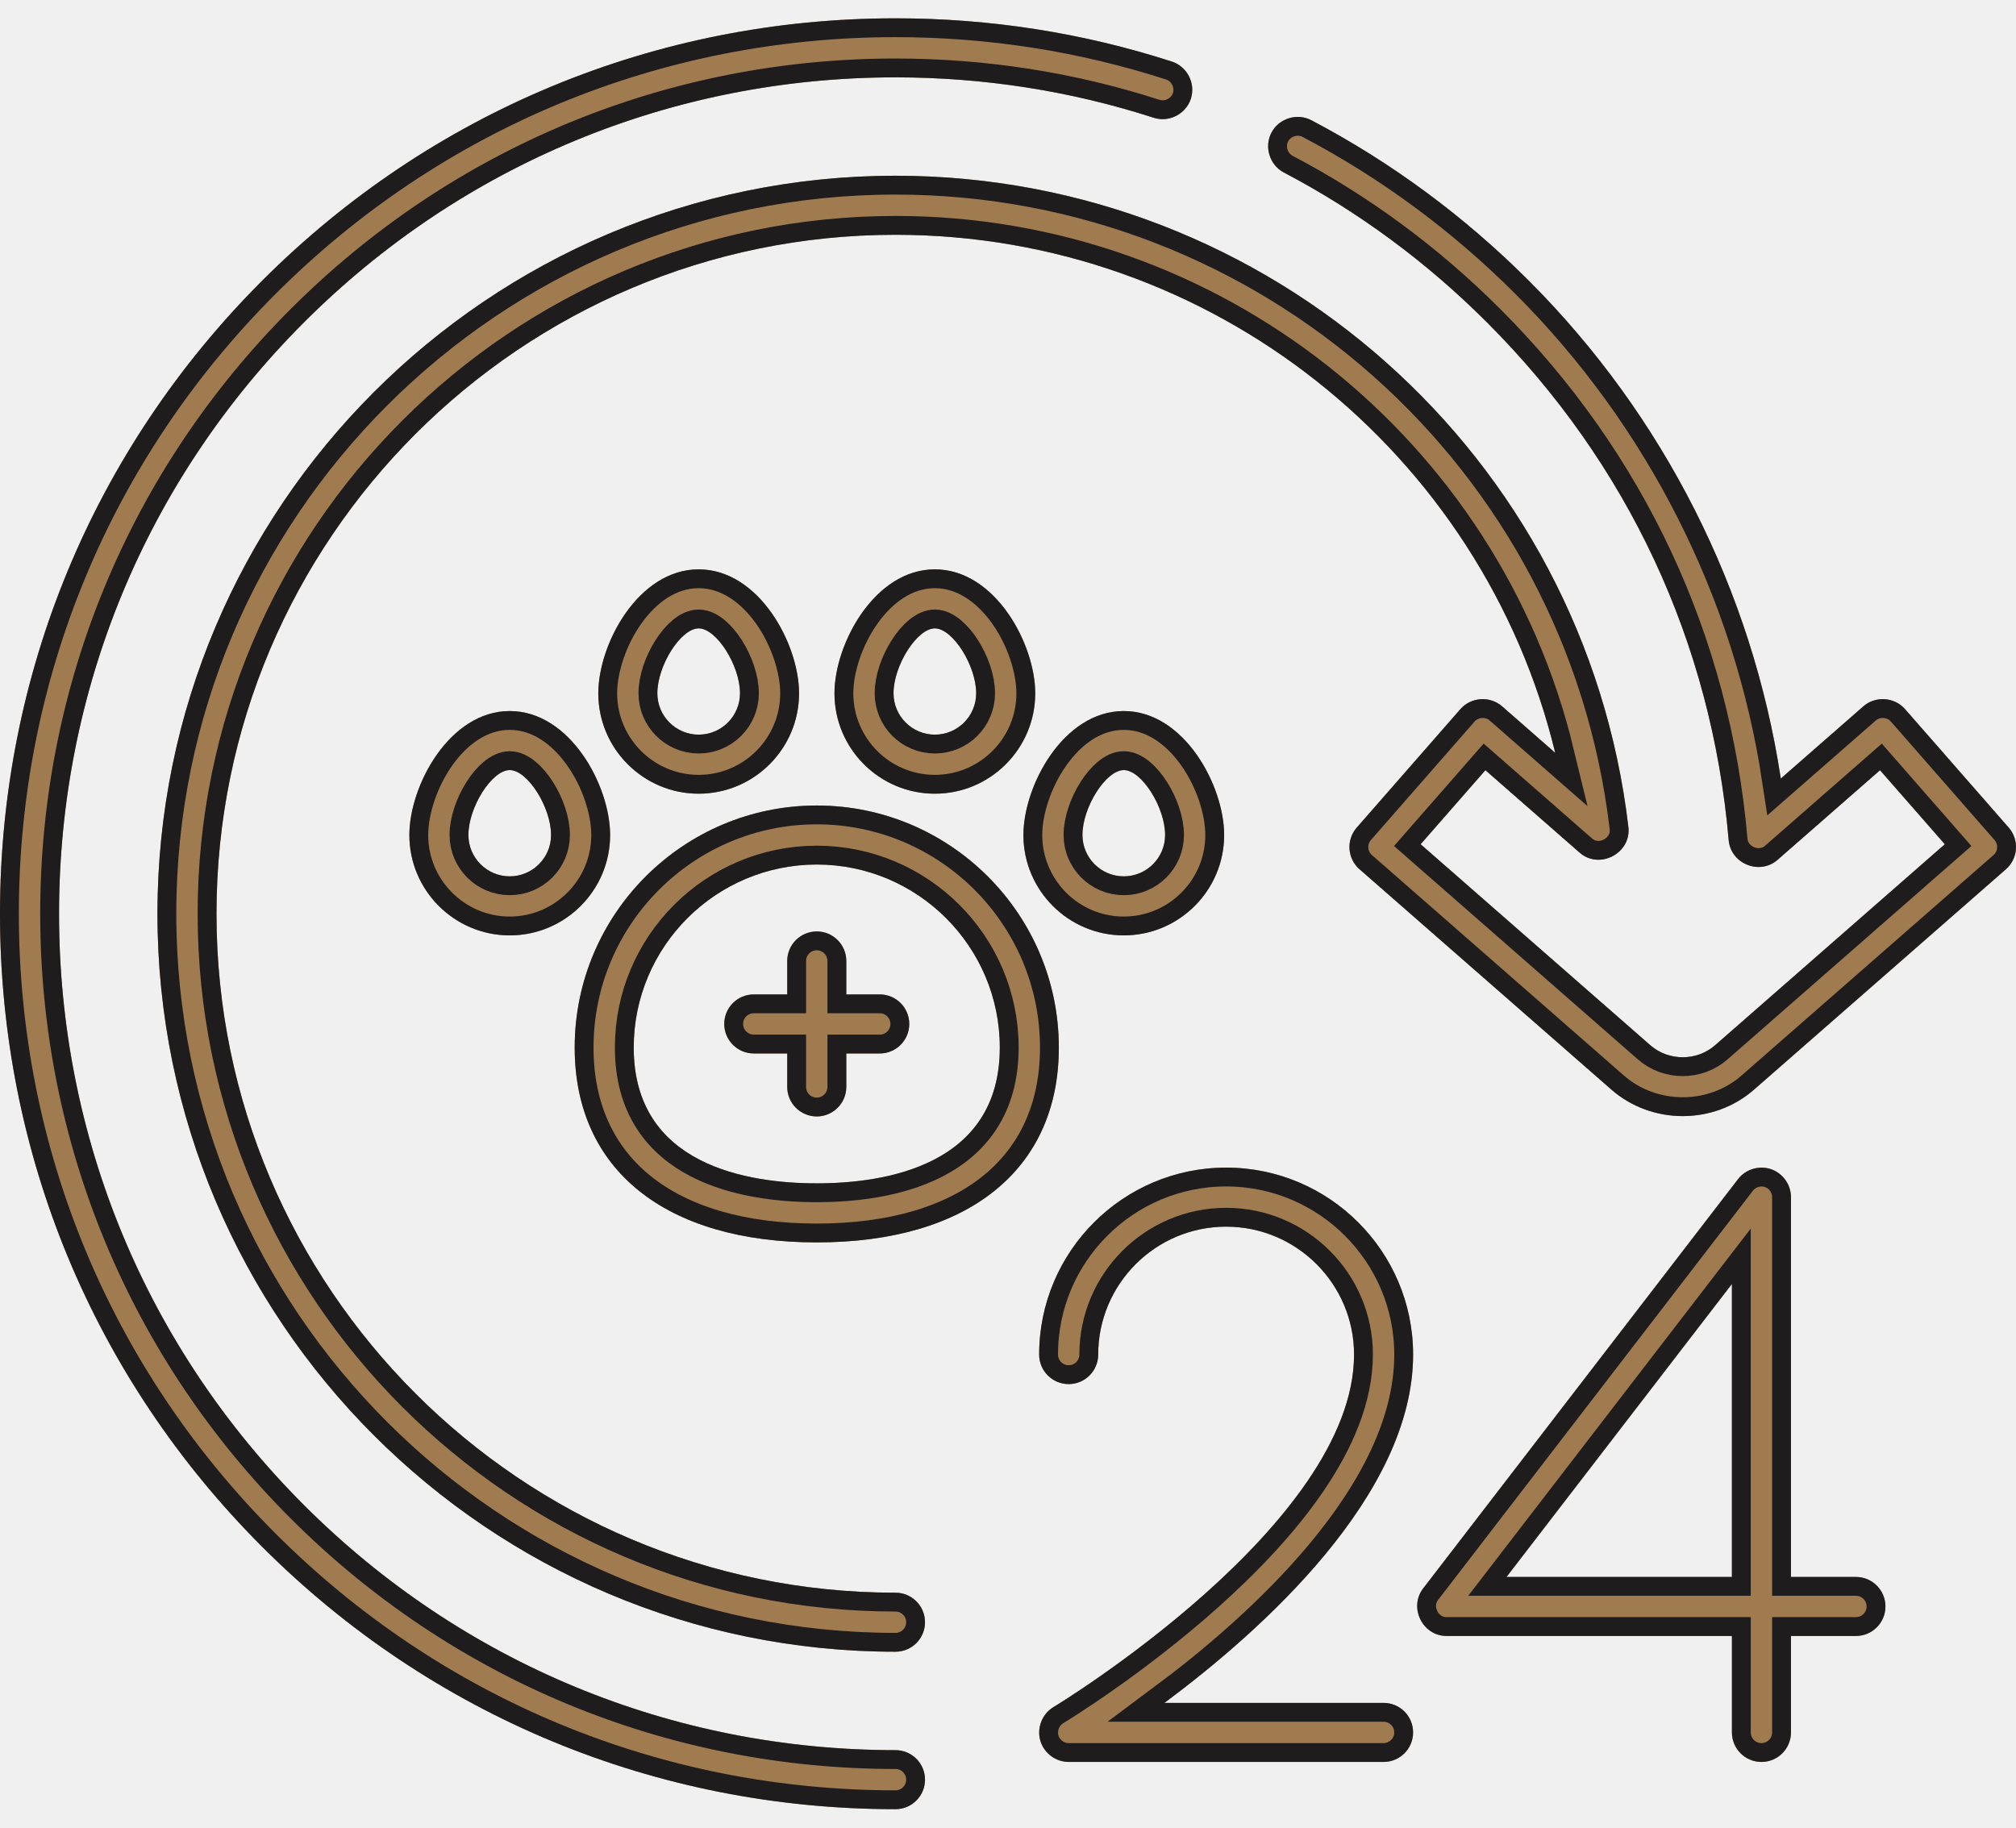
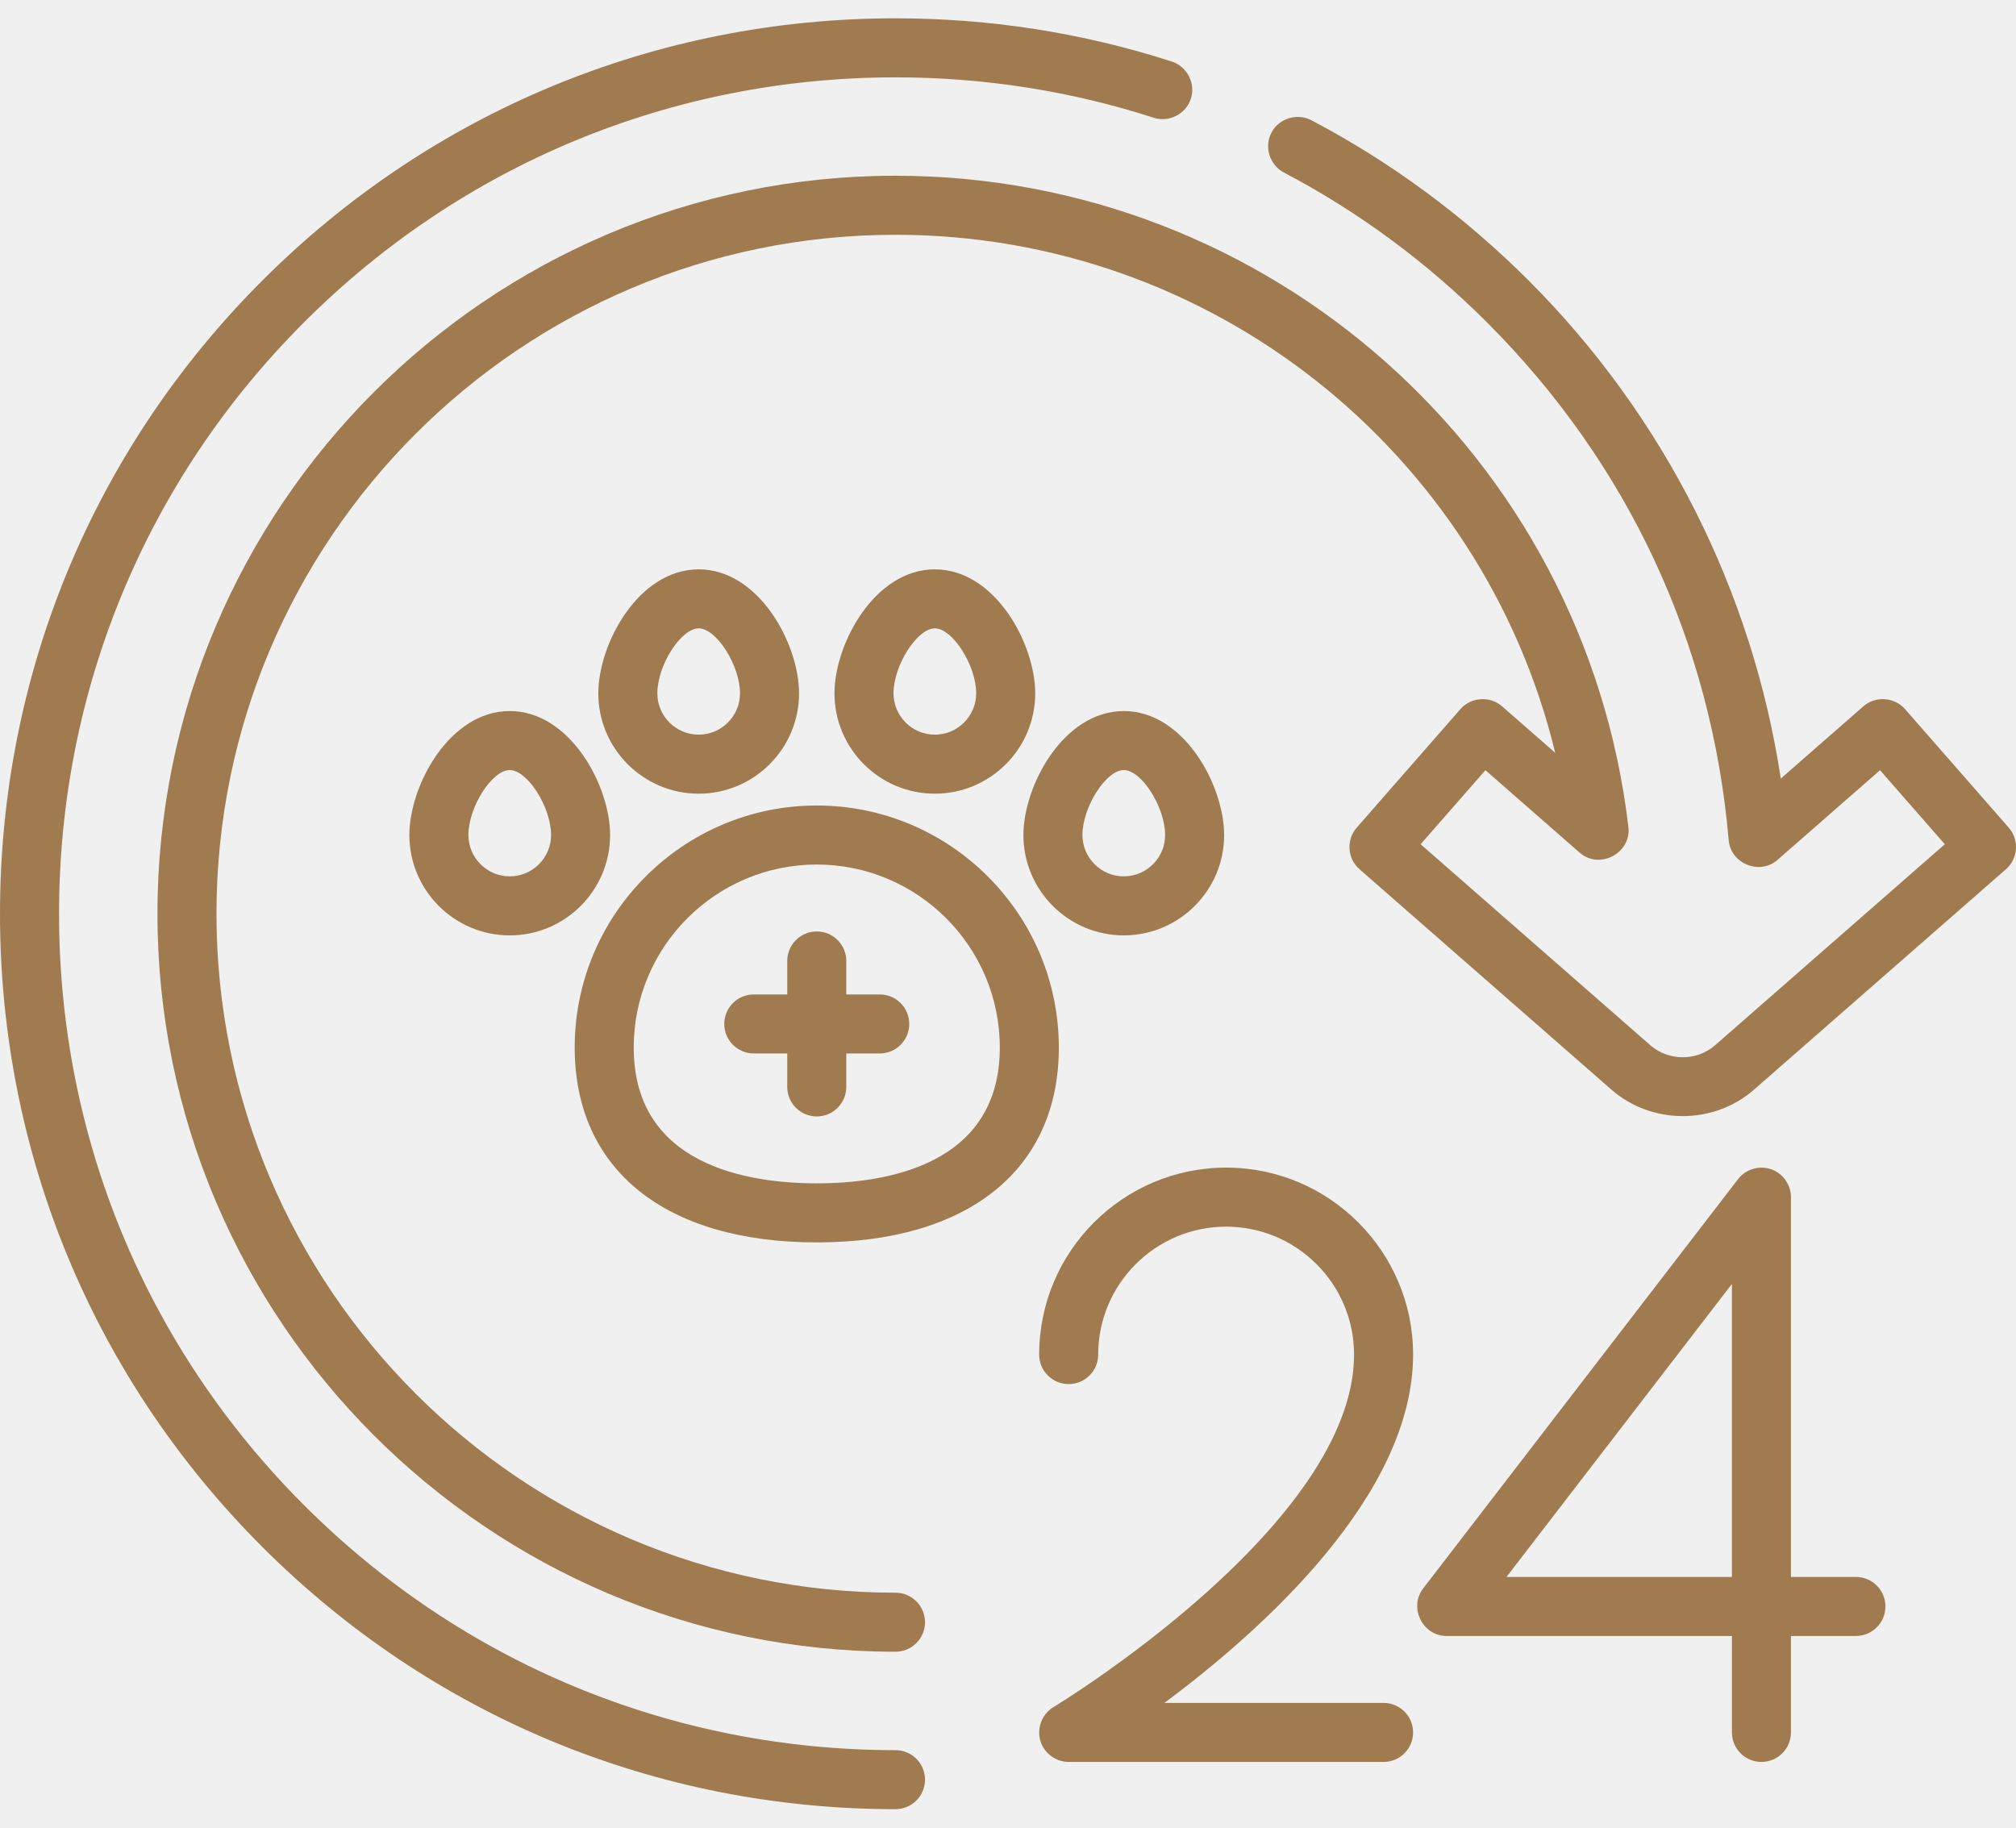
<svg xmlns="http://www.w3.org/2000/svg" width="107" height="97" viewBox="0 0 107 97" fill="none">
  <mask id="path-1-inside-1" fill="white">
    <path d="M43.35 42.755C36.265 42.755 30.502 48.519 30.502 55.603C30.502 62.078 35.305 65.945 43.35 65.945C51.395 65.945 56.198 62.078 56.198 55.603C56.198 48.519 50.434 42.755 43.35 42.755ZM43.35 62.81C39.722 62.81 33.635 61.874 33.635 55.603C33.635 50.246 37.993 45.888 43.35 45.888C48.706 45.888 53.065 50.246 53.065 55.603C53.065 61.874 46.978 62.81 43.35 62.81Z" />
    <path d="M37.082 30.22C33.88 30.22 31.755 34.181 31.755 36.801C31.755 39.738 34.145 42.128 37.082 42.128C40.02 42.128 42.41 39.738 42.41 36.801C42.41 34.181 40.285 30.22 37.082 30.22ZM37.082 38.994C35.873 38.994 34.889 38.01 34.889 36.8C34.889 35.318 36.139 33.353 37.082 33.353C38.026 33.353 39.276 35.318 39.276 36.8C39.276 38.01 38.292 38.994 37.082 38.994Z" />
    <path d="M49.617 30.22C46.415 30.22 44.29 34.181 44.29 36.801C44.29 39.738 46.68 42.128 49.617 42.128C52.555 42.128 54.945 39.738 54.945 36.801C54.945 34.181 52.82 30.22 49.617 30.22ZM49.617 38.994C48.408 38.994 47.424 38.01 47.424 36.8C47.424 35.318 48.674 33.353 49.617 33.353C50.56 33.353 51.811 35.318 51.811 36.8C51.811 38.01 50.827 38.994 49.617 38.994Z" />
    <path d="M59.645 37.741C56.442 37.741 54.318 41.702 54.318 44.322C54.318 47.259 56.707 49.649 59.645 49.649C62.583 49.649 64.972 47.259 64.972 44.322C64.972 41.702 62.848 37.741 59.645 37.741ZM59.645 46.515C58.435 46.515 57.451 45.531 57.451 44.322C57.451 42.839 58.702 40.874 59.645 40.874C60.588 40.874 61.839 42.839 61.839 44.322C61.839 45.531 60.855 46.515 59.645 46.515Z" />
    <path d="M27.054 37.741C23.852 37.741 21.727 41.702 21.727 44.322C21.727 47.259 24.117 49.649 27.054 49.649C29.992 49.649 32.382 47.259 32.382 44.322C32.382 41.702 30.257 37.741 27.054 37.741ZM27.054 46.515C25.845 46.515 24.861 45.531 24.861 44.322C24.861 42.839 26.111 40.874 27.054 40.874C27.997 40.874 29.248 42.839 29.248 44.322C29.248 45.531 28.264 46.515 27.054 46.515Z" />
    <path d="M46.693 52.783H44.917V51.007C44.917 50.141 44.215 49.44 43.35 49.44C42.485 49.44 41.783 50.142 41.783 51.007V52.783H40.008C39.142 52.783 38.441 53.484 38.441 54.349C38.441 55.215 39.142 55.916 40.008 55.916H41.783V57.692C41.783 58.557 42.485 59.259 43.35 59.259C44.215 59.259 44.917 58.557 44.917 57.692V55.916H46.693C47.558 55.916 48.259 55.215 48.259 54.349C48.259 53.484 47.558 52.783 46.693 52.783Z" />
    <path d="M62.197 3.268C57.482 1.744 52.547 0.972 47.528 0.972C34.833 0.972 22.897 5.916 13.92 14.893C4.944 23.869 0 35.805 0 48.5C0 61.195 4.944 73.13 13.921 82.108C22.898 91.085 34.833 96.028 47.528 96.028C48.394 96.028 49.095 95.327 49.095 94.462C49.095 93.596 48.394 92.895 47.528 92.895C35.67 92.895 24.522 88.277 16.137 79.892C7.752 71.507 3.134 60.358 3.134 48.5C3.134 36.642 7.752 25.494 16.137 17.108C24.522 8.723 35.67 4.106 47.528 4.106C52.22 4.106 56.83 4.827 61.233 6.25C62.046 6.514 62.943 6.053 63.206 5.241C63.469 4.428 63.009 3.53 62.197 3.268Z" />
    <path d="M106.612 43.927L101.11 37.638C100.548 36.996 99.541 36.928 98.899 37.491L94.516 41.325C93.004 31.369 88.319 22.076 81.136 14.892C77.712 11.469 73.831 8.605 69.598 6.381C68.843 5.984 67.88 6.284 67.483 7.039C67.085 7.795 67.385 8.758 68.141 9.155C72.093 11.232 75.719 13.908 78.919 17.108C86.406 24.594 90.843 34.1 91.751 44.596C91.859 45.848 93.396 46.47 94.344 45.64L99.783 40.881L103.222 44.811L91.03 55.479C90.058 56.33 88.563 56.33 87.591 55.479L75.4 44.811L78.839 40.881L83.839 45.256C84.896 46.181 86.591 45.287 86.427 43.894C84.108 24.188 67.385 9.328 47.528 9.328C25.929 9.328 8.357 26.901 8.357 48.5C8.357 70.099 25.929 87.671 47.528 87.671C48.394 87.671 49.095 86.97 49.095 86.105C49.095 85.239 48.393 84.538 47.528 84.538C27.657 84.538 11.49 68.371 11.49 48.5C11.49 28.628 27.657 12.462 47.528 12.462C64.32 12.462 78.677 24.013 82.544 39.959L79.724 37.491C79.081 36.929 78.074 36.997 77.513 37.638L72.01 43.928C71.44 44.579 71.506 45.569 72.157 46.138L85.528 57.837C87.667 59.709 90.956 59.709 93.094 57.837L106.465 46.138C107.116 45.569 107.182 44.579 106.612 43.927Z" />
    <path d="M73.433 90.387H61.803C66.984 86.532 75.001 79.362 75.001 71.898C75.001 66.427 70.549 61.975 65.077 61.975C59.605 61.975 55.154 66.427 55.154 71.898C55.154 72.764 55.855 73.465 56.72 73.465C57.586 73.465 58.287 72.764 58.287 71.898C58.287 68.154 61.333 65.109 65.077 65.109C68.821 65.109 71.867 68.154 71.867 71.898C71.867 80.921 56.073 90.515 55.914 90.61C55.299 90.979 55.01 91.744 55.227 92.428C55.431 93.072 56.046 93.521 56.72 93.521H73.433C74.299 93.521 75 92.819 75 91.954C75.001 91.089 74.299 90.387 73.433 90.387Z" />
    <path d="M98.503 83.702H95.056V63.542C95.056 62.9 94.649 62.308 94.05 62.078C93.41 61.834 92.665 62.043 92.248 62.586L75.534 84.313C74.757 85.325 75.503 86.835 76.776 86.835H91.923V91.954C91.923 92.82 92.624 93.521 93.49 93.521C94.355 93.521 95.056 92.819 95.056 91.954V86.835H98.503C99.369 86.835 100.07 86.134 100.07 85.269C100.07 84.403 99.369 83.702 98.503 83.702ZM91.922 83.702H79.958L91.922 68.149V83.702Z" />
  </mask>
  <path d="M43.35 42.755C36.265 42.755 30.502 48.519 30.502 55.603C30.502 62.078 35.305 65.945 43.35 65.945C51.395 65.945 56.198 62.078 56.198 55.603C56.198 48.519 50.434 42.755 43.35 42.755ZM43.35 62.81C39.722 62.81 33.635 61.874 33.635 55.603C33.635 50.246 37.993 45.888 43.35 45.888C48.706 45.888 53.065 50.246 53.065 55.603C53.065 61.874 46.978 62.81 43.35 62.81Z" fill="#A07B50" />
  <path d="M37.082 30.22C33.88 30.22 31.755 34.181 31.755 36.801C31.755 39.738 34.145 42.128 37.082 42.128C40.02 42.128 42.41 39.738 42.41 36.801C42.41 34.181 40.285 30.22 37.082 30.22ZM37.082 38.994C35.873 38.994 34.889 38.01 34.889 36.8C34.889 35.318 36.139 33.353 37.082 33.353C38.026 33.353 39.276 35.318 39.276 36.8C39.276 38.01 38.292 38.994 37.082 38.994Z" fill="#A07B50" />
  <path d="M49.617 30.22C46.415 30.22 44.29 34.181 44.29 36.801C44.29 39.738 46.68 42.128 49.617 42.128C52.555 42.128 54.945 39.738 54.945 36.801C54.945 34.181 52.82 30.22 49.617 30.22ZM49.617 38.994C48.408 38.994 47.424 38.01 47.424 36.8C47.424 35.318 48.674 33.353 49.617 33.353C50.56 33.353 51.811 35.318 51.811 36.8C51.811 38.01 50.827 38.994 49.617 38.994Z" fill="#A07B50" />
  <path d="M59.645 37.741C56.442 37.741 54.318 41.702 54.318 44.322C54.318 47.259 56.707 49.649 59.645 49.649C62.583 49.649 64.972 47.259 64.972 44.322C64.972 41.702 62.848 37.741 59.645 37.741ZM59.645 46.515C58.435 46.515 57.451 45.531 57.451 44.322C57.451 42.839 58.702 40.874 59.645 40.874C60.588 40.874 61.839 42.839 61.839 44.322C61.839 45.531 60.855 46.515 59.645 46.515Z" fill="#A07B50" />
  <path d="M27.054 37.741C23.852 37.741 21.727 41.702 21.727 44.322C21.727 47.259 24.117 49.649 27.054 49.649C29.992 49.649 32.382 47.259 32.382 44.322C32.382 41.702 30.257 37.741 27.054 37.741ZM27.054 46.515C25.845 46.515 24.861 45.531 24.861 44.322C24.861 42.839 26.111 40.874 27.054 40.874C27.997 40.874 29.248 42.839 29.248 44.322C29.248 45.531 28.264 46.515 27.054 46.515Z" fill="#A07B50" />
  <path d="M46.693 52.783H44.917V51.007C44.917 50.141 44.215 49.44 43.35 49.44C42.485 49.44 41.783 50.142 41.783 51.007V52.783H40.008C39.142 52.783 38.441 53.484 38.441 54.349C38.441 55.215 39.142 55.916 40.008 55.916H41.783V57.692C41.783 58.557 42.485 59.259 43.35 59.259C44.215 59.259 44.917 58.557 44.917 57.692V55.916H46.693C47.558 55.916 48.259 55.215 48.259 54.349C48.259 53.484 47.558 52.783 46.693 52.783Z" fill="#A07B50" />
  <path d="M62.197 3.268C57.482 1.744 52.547 0.972 47.528 0.972C34.833 0.972 22.897 5.916 13.92 14.893C4.944 23.869 0 35.805 0 48.5C0 61.195 4.944 73.13 13.921 82.108C22.898 91.085 34.833 96.028 47.528 96.028C48.394 96.028 49.095 95.327 49.095 94.462C49.095 93.596 48.394 92.895 47.528 92.895C35.67 92.895 24.522 88.277 16.137 79.892C7.752 71.507 3.134 60.358 3.134 48.5C3.134 36.642 7.752 25.494 16.137 17.108C24.522 8.723 35.67 4.106 47.528 4.106C52.22 4.106 56.83 4.827 61.233 6.25C62.046 6.514 62.943 6.053 63.206 5.241C63.469 4.428 63.009 3.53 62.197 3.268Z" fill="#A07B50" />
  <path d="M106.612 43.927L101.11 37.638C100.548 36.996 99.541 36.928 98.899 37.491L94.516 41.325C93.004 31.369 88.319 22.076 81.136 14.892C77.712 11.469 73.831 8.605 69.598 6.381C68.843 5.984 67.88 6.284 67.483 7.039C67.085 7.795 67.385 8.758 68.141 9.155C72.093 11.232 75.719 13.908 78.919 17.108C86.406 24.594 90.843 34.1 91.751 44.596C91.859 45.848 93.396 46.47 94.344 45.64L99.783 40.881L103.222 44.811L91.03 55.479C90.058 56.33 88.563 56.33 87.591 55.479L75.4 44.811L78.839 40.881L83.839 45.256C84.896 46.181 86.591 45.287 86.427 43.894C84.108 24.188 67.385 9.328 47.528 9.328C25.929 9.328 8.357 26.901 8.357 48.5C8.357 70.099 25.929 87.671 47.528 87.671C48.394 87.671 49.095 86.97 49.095 86.105C49.095 85.239 48.393 84.538 47.528 84.538C27.657 84.538 11.49 68.371 11.49 48.5C11.49 28.628 27.657 12.462 47.528 12.462C64.32 12.462 78.677 24.013 82.544 39.959L79.724 37.491C79.081 36.929 78.074 36.997 77.513 37.638L72.01 43.928C71.44 44.579 71.506 45.569 72.157 46.138L85.528 57.837C87.667 59.709 90.956 59.709 93.094 57.837L106.465 46.138C107.116 45.569 107.182 44.579 106.612 43.927Z" fill="#A07B50" />
  <path d="M73.433 90.387H61.803C66.984 86.532 75.001 79.362 75.001 71.898C75.001 66.427 70.549 61.975 65.077 61.975C59.605 61.975 55.154 66.427 55.154 71.898C55.154 72.764 55.855 73.465 56.72 73.465C57.586 73.465 58.287 72.764 58.287 71.898C58.287 68.154 61.333 65.109 65.077 65.109C68.821 65.109 71.867 68.154 71.867 71.898C71.867 80.921 56.073 90.515 55.914 90.61C55.299 90.979 55.01 91.744 55.227 92.428C55.431 93.072 56.046 93.521 56.72 93.521H73.433C74.299 93.521 75 92.819 75 91.954C75.001 91.089 74.299 90.387 73.433 90.387Z" fill="#A07B50" />
  <path d="M98.503 83.702H95.056V63.542C95.056 62.9 94.649 62.308 94.05 62.078C93.41 61.834 92.665 62.043 92.248 62.586L75.534 84.313C74.757 85.325 75.503 86.835 76.776 86.835H91.923V91.954C91.923 92.82 92.624 93.521 93.49 93.521C94.355 93.521 95.056 92.819 95.056 91.954V86.835H98.503C99.369 86.835 100.07 86.134 100.07 85.269C100.07 84.403 99.369 83.702 98.503 83.702ZM91.922 83.702H79.958L91.922 68.149V83.702Z" fill="#A07B50" />
-   <path d="M43.35 42.755C36.265 42.755 30.502 48.519 30.502 55.603C30.502 62.078 35.305 65.945 43.35 65.945C51.395 65.945 56.198 62.078 56.198 55.603C56.198 48.519 50.434 42.755 43.35 42.755ZM43.35 62.81C39.722 62.81 33.635 61.874 33.635 55.603C33.635 50.246 37.993 45.888 43.35 45.888C48.706 45.888 53.065 50.246 53.065 55.603C53.065 61.874 46.978 62.81 43.35 62.81Z" stroke="#1F1C1D" stroke-width="2" mask="url(#path-1-inside-1)" />
-   <path d="M37.082 30.22C33.88 30.22 31.755 34.181 31.755 36.801C31.755 39.738 34.145 42.128 37.082 42.128C40.02 42.128 42.41 39.738 42.41 36.801C42.41 34.181 40.285 30.22 37.082 30.22ZM37.082 38.994C35.873 38.994 34.889 38.01 34.889 36.8C34.889 35.318 36.139 33.353 37.082 33.353C38.026 33.353 39.276 35.318 39.276 36.8C39.276 38.01 38.292 38.994 37.082 38.994Z" stroke="#1F1C1D" stroke-width="2" mask="url(#path-1-inside-1)" />
-   <path d="M49.617 30.22C46.415 30.22 44.29 34.181 44.29 36.801C44.29 39.738 46.68 42.128 49.617 42.128C52.555 42.128 54.945 39.738 54.945 36.801C54.945 34.181 52.82 30.22 49.617 30.22ZM49.617 38.994C48.408 38.994 47.424 38.01 47.424 36.8C47.424 35.318 48.674 33.353 49.617 33.353C50.56 33.353 51.811 35.318 51.811 36.8C51.811 38.01 50.827 38.994 49.617 38.994Z" stroke="#1F1C1D" stroke-width="2" mask="url(#path-1-inside-1)" />
-   <path d="M59.645 37.741C56.442 37.741 54.318 41.702 54.318 44.322C54.318 47.259 56.707 49.649 59.645 49.649C62.583 49.649 64.972 47.259 64.972 44.322C64.972 41.702 62.848 37.741 59.645 37.741ZM59.645 46.515C58.435 46.515 57.451 45.531 57.451 44.322C57.451 42.839 58.702 40.874 59.645 40.874C60.588 40.874 61.839 42.839 61.839 44.322C61.839 45.531 60.855 46.515 59.645 46.515Z" stroke="#1F1C1D" stroke-width="2" mask="url(#path-1-inside-1)" />
-   <path d="M27.054 37.741C23.852 37.741 21.727 41.702 21.727 44.322C21.727 47.259 24.117 49.649 27.054 49.649C29.992 49.649 32.382 47.259 32.382 44.322C32.382 41.702 30.257 37.741 27.054 37.741ZM27.054 46.515C25.845 46.515 24.861 45.531 24.861 44.322C24.861 42.839 26.111 40.874 27.054 40.874C27.997 40.874 29.248 42.839 29.248 44.322C29.248 45.531 28.264 46.515 27.054 46.515Z" stroke="#1F1C1D" stroke-width="2" mask="url(#path-1-inside-1)" />
-   <path d="M46.693 52.783H44.917V51.007C44.917 50.141 44.215 49.44 43.35 49.44C42.485 49.44 41.783 50.142 41.783 51.007V52.783H40.008C39.142 52.783 38.441 53.484 38.441 54.349C38.441 55.215 39.142 55.916 40.008 55.916H41.783V57.692C41.783 58.557 42.485 59.259 43.35 59.259C44.215 59.259 44.917 58.557 44.917 57.692V55.916H46.693C47.558 55.916 48.259 55.215 48.259 54.349C48.259 53.484 47.558 52.783 46.693 52.783Z" stroke="#1F1C1D" stroke-width="2" mask="url(#path-1-inside-1)" />
-   <path d="M62.197 3.268C57.482 1.744 52.547 0.972 47.528 0.972C34.833 0.972 22.897 5.916 13.92 14.893C4.944 23.869 0 35.805 0 48.5C0 61.195 4.944 73.13 13.921 82.108C22.898 91.085 34.833 96.028 47.528 96.028C48.394 96.028 49.095 95.327 49.095 94.462C49.095 93.596 48.394 92.895 47.528 92.895C35.67 92.895 24.522 88.277 16.137 79.892C7.752 71.507 3.134 60.358 3.134 48.5C3.134 36.642 7.752 25.494 16.137 17.108C24.522 8.723 35.67 4.106 47.528 4.106C52.22 4.106 56.83 4.827 61.233 6.25C62.046 6.514 62.943 6.053 63.206 5.241C63.469 4.428 63.009 3.53 62.197 3.268Z" stroke="#1F1C1D" stroke-width="2" mask="url(#path-1-inside-1)" />
-   <path d="M106.612 43.927L101.11 37.638C100.548 36.996 99.541 36.928 98.899 37.491L94.516 41.325C93.004 31.369 88.319 22.076 81.136 14.892C77.712 11.469 73.831 8.605 69.598 6.381C68.843 5.984 67.88 6.284 67.483 7.039C67.085 7.795 67.385 8.758 68.141 9.155C72.093 11.232 75.719 13.908 78.919 17.108C86.406 24.594 90.843 34.1 91.751 44.596C91.859 45.848 93.396 46.47 94.344 45.64L99.783 40.881L103.222 44.811L91.03 55.479C90.058 56.33 88.563 56.33 87.591 55.479L75.4 44.811L78.839 40.881L83.839 45.256C84.896 46.181 86.591 45.287 86.427 43.894C84.108 24.188 67.385 9.328 47.528 9.328C25.929 9.328 8.357 26.901 8.357 48.5C8.357 70.099 25.929 87.671 47.528 87.671C48.394 87.671 49.095 86.97 49.095 86.105C49.095 85.239 48.393 84.538 47.528 84.538C27.657 84.538 11.49 68.371 11.49 48.5C11.49 28.628 27.657 12.462 47.528 12.462C64.32 12.462 78.677 24.013 82.544 39.959L79.724 37.491C79.081 36.929 78.074 36.997 77.513 37.638L72.01 43.928C71.44 44.579 71.506 45.569 72.157 46.138L85.528 57.837C87.667 59.709 90.956 59.709 93.094 57.837L106.465 46.138C107.116 45.569 107.182 44.579 106.612 43.927Z" stroke="#1F1C1D" stroke-width="2" mask="url(#path-1-inside-1)" />
-   <path d="M73.433 90.387H61.803C66.984 86.532 75.001 79.362 75.001 71.898C75.001 66.427 70.549 61.975 65.077 61.975C59.605 61.975 55.154 66.427 55.154 71.898C55.154 72.764 55.855 73.465 56.72 73.465C57.586 73.465 58.287 72.764 58.287 71.898C58.287 68.154 61.333 65.109 65.077 65.109C68.821 65.109 71.867 68.154 71.867 71.898C71.867 80.921 56.073 90.515 55.914 90.61C55.299 90.979 55.01 91.744 55.227 92.428C55.431 93.072 56.046 93.521 56.72 93.521H73.433C74.299 93.521 75 92.819 75 91.954C75.001 91.089 74.299 90.387 73.433 90.387Z" stroke="#1F1C1D" stroke-width="2" mask="url(#path-1-inside-1)" />
-   <path d="M98.503 83.702H95.056V63.542C95.056 62.9 94.649 62.308 94.05 62.078C93.41 61.834 92.665 62.043 92.248 62.586L75.534 84.313C74.757 85.325 75.503 86.835 76.776 86.835H91.923V91.954C91.923 92.82 92.624 93.521 93.49 93.521C94.355 93.521 95.056 92.819 95.056 91.954V86.835H98.503C99.369 86.835 100.07 86.134 100.07 85.269C100.07 84.403 99.369 83.702 98.503 83.702ZM91.922 83.702H79.958L91.922 68.149V83.702Z" stroke="#1F1C1D" stroke-width="2" mask="url(#path-1-inside-1)" />
+   <path d="M43.35 42.755C36.265 42.755 30.502 48.519 30.502 55.603C30.502 62.078 35.305 65.945 43.35 65.945C51.395 65.945 56.198 62.078 56.198 55.603C56.198 48.519 50.434 42.755 43.35 42.755ZM43.35 62.81C39.722 62.81 33.635 61.874 33.635 55.603C33.635 50.246 37.993 45.888 43.35 45.888C48.706 45.888 53.065 50.246 53.065 55.603C53.065 61.874 46.978 62.81 43.35 62.81Z" stroke-width="2" mask="url(#path-1-inside-1)" />
+   <path d="M37.082 30.22C33.88 30.22 31.755 34.181 31.755 36.801C31.755 39.738 34.145 42.128 37.082 42.128C40.02 42.128 42.41 39.738 42.41 36.801C42.41 34.181 40.285 30.22 37.082 30.22ZM37.082 38.994C35.873 38.994 34.889 38.01 34.889 36.8C34.889 35.318 36.139 33.353 37.082 33.353C38.026 33.353 39.276 35.318 39.276 36.8C39.276 38.01 38.292 38.994 37.082 38.994Z" stroke-width="2" mask="url(#path-1-inside-1)" />
+   <path d="M49.617 30.22C46.415 30.22 44.29 34.181 44.29 36.801C44.29 39.738 46.68 42.128 49.617 42.128C52.555 42.128 54.945 39.738 54.945 36.801C54.945 34.181 52.82 30.22 49.617 30.22ZM49.617 38.994C48.408 38.994 47.424 38.01 47.424 36.8C47.424 35.318 48.674 33.353 49.617 33.353C50.56 33.353 51.811 35.318 51.811 36.8C51.811 38.01 50.827 38.994 49.617 38.994Z" stroke-width="2" mask="url(#path-1-inside-1)" />
+   <path d="M59.645 37.741C56.442 37.741 54.318 41.702 54.318 44.322C54.318 47.259 56.707 49.649 59.645 49.649C62.583 49.649 64.972 47.259 64.972 44.322C64.972 41.702 62.848 37.741 59.645 37.741ZM59.645 46.515C58.435 46.515 57.451 45.531 57.451 44.322C57.451 42.839 58.702 40.874 59.645 40.874C60.588 40.874 61.839 42.839 61.839 44.322C61.839 45.531 60.855 46.515 59.645 46.515Z" stroke-width="2" mask="url(#path-1-inside-1)" />
+   <path d="M27.054 37.741C23.852 37.741 21.727 41.702 21.727 44.322C21.727 47.259 24.117 49.649 27.054 49.649C29.992 49.649 32.382 47.259 32.382 44.322C32.382 41.702 30.257 37.741 27.054 37.741ZM27.054 46.515C25.845 46.515 24.861 45.531 24.861 44.322C24.861 42.839 26.111 40.874 27.054 40.874C27.997 40.874 29.248 42.839 29.248 44.322C29.248 45.531 28.264 46.515 27.054 46.515Z" stroke-width="2" mask="url(#path-1-inside-1)" />
+   <path d="M46.693 52.783H44.917V51.007C44.917 50.141 44.215 49.44 43.35 49.44C42.485 49.44 41.783 50.142 41.783 51.007V52.783H40.008C39.142 52.783 38.441 53.484 38.441 54.349C38.441 55.215 39.142 55.916 40.008 55.916H41.783V57.692C41.783 58.557 42.485 59.259 43.35 59.259C44.215 59.259 44.917 58.557 44.917 57.692V55.916H46.693C47.558 55.916 48.259 55.215 48.259 54.349C48.259 53.484 47.558 52.783 46.693 52.783Z" stroke-width="2" mask="url(#path-1-inside-1)" />
+   <path d="M62.197 3.268C57.482 1.744 52.547 0.972 47.528 0.972C34.833 0.972 22.897 5.916 13.92 14.893C4.944 23.869 0 35.805 0 48.5C0 61.195 4.944 73.13 13.921 82.108C22.898 91.085 34.833 96.028 47.528 96.028C48.394 96.028 49.095 95.327 49.095 94.462C49.095 93.596 48.394 92.895 47.528 92.895C35.67 92.895 24.522 88.277 16.137 79.892C7.752 71.507 3.134 60.358 3.134 48.5C3.134 36.642 7.752 25.494 16.137 17.108C24.522 8.723 35.67 4.106 47.528 4.106C52.22 4.106 56.83 4.827 61.233 6.25C62.046 6.514 62.943 6.053 63.206 5.241C63.469 4.428 63.009 3.53 62.197 3.268Z" stroke-width="2" mask="url(#path-1-inside-1)" />
+   <path d="M106.612 43.927L101.11 37.638C100.548 36.996 99.541 36.928 98.899 37.491L94.516 41.325C93.004 31.369 88.319 22.076 81.136 14.892C77.712 11.469 73.831 8.605 69.598 6.381C68.843 5.984 67.88 6.284 67.483 7.039C67.085 7.795 67.385 8.758 68.141 9.155C72.093 11.232 75.719 13.908 78.919 17.108C86.406 24.594 90.843 34.1 91.751 44.596C91.859 45.848 93.396 46.47 94.344 45.64L99.783 40.881L103.222 44.811L91.03 55.479C90.058 56.33 88.563 56.33 87.591 55.479L75.4 44.811L78.839 40.881L83.839 45.256C84.896 46.181 86.591 45.287 86.427 43.894C84.108 24.188 67.385 9.328 47.528 9.328C25.929 9.328 8.357 26.901 8.357 48.5C8.357 70.099 25.929 87.671 47.528 87.671C48.394 87.671 49.095 86.97 49.095 86.105C49.095 85.239 48.393 84.538 47.528 84.538C27.657 84.538 11.49 68.371 11.49 48.5C11.49 28.628 27.657 12.462 47.528 12.462C64.32 12.462 78.677 24.013 82.544 39.959L79.724 37.491C79.081 36.929 78.074 36.997 77.513 37.638L72.01 43.928C71.44 44.579 71.506 45.569 72.157 46.138L85.528 57.837C87.667 59.709 90.956 59.709 93.094 57.837L106.465 46.138C107.116 45.569 107.182 44.579 106.612 43.927Z" stroke-width="2" mask="url(#path-1-inside-1)" />
+   <path d="M73.433 90.387H61.803C66.984 86.532 75.001 79.362 75.001 71.898C75.001 66.427 70.549 61.975 65.077 61.975C59.605 61.975 55.154 66.427 55.154 71.898C55.154 72.764 55.855 73.465 56.72 73.465C57.586 73.465 58.287 72.764 58.287 71.898C58.287 68.154 61.333 65.109 65.077 65.109C68.821 65.109 71.867 68.154 71.867 71.898C71.867 80.921 56.073 90.515 55.914 90.61C55.299 90.979 55.01 91.744 55.227 92.428C55.431 93.072 56.046 93.521 56.72 93.521H73.433C74.299 93.521 75 92.819 75 91.954C75.001 91.089 74.299 90.387 73.433 90.387Z" stroke-width="2" mask="url(#path-1-inside-1)" />
+   <path d="M98.503 83.702H95.056V63.542C95.056 62.9 94.649 62.308 94.05 62.078C93.41 61.834 92.665 62.043 92.248 62.586L75.534 84.313C74.757 85.325 75.503 86.835 76.776 86.835H91.923V91.954C91.923 92.82 92.624 93.521 93.49 93.521C94.355 93.521 95.056 92.819 95.056 91.954V86.835H98.503C99.369 86.835 100.07 86.134 100.07 85.269C100.07 84.403 99.369 83.702 98.503 83.702ZM91.922 83.702H79.958L91.922 68.149V83.702Z" stroke-width="2" mask="url(#path-1-inside-1)" />
</svg>
